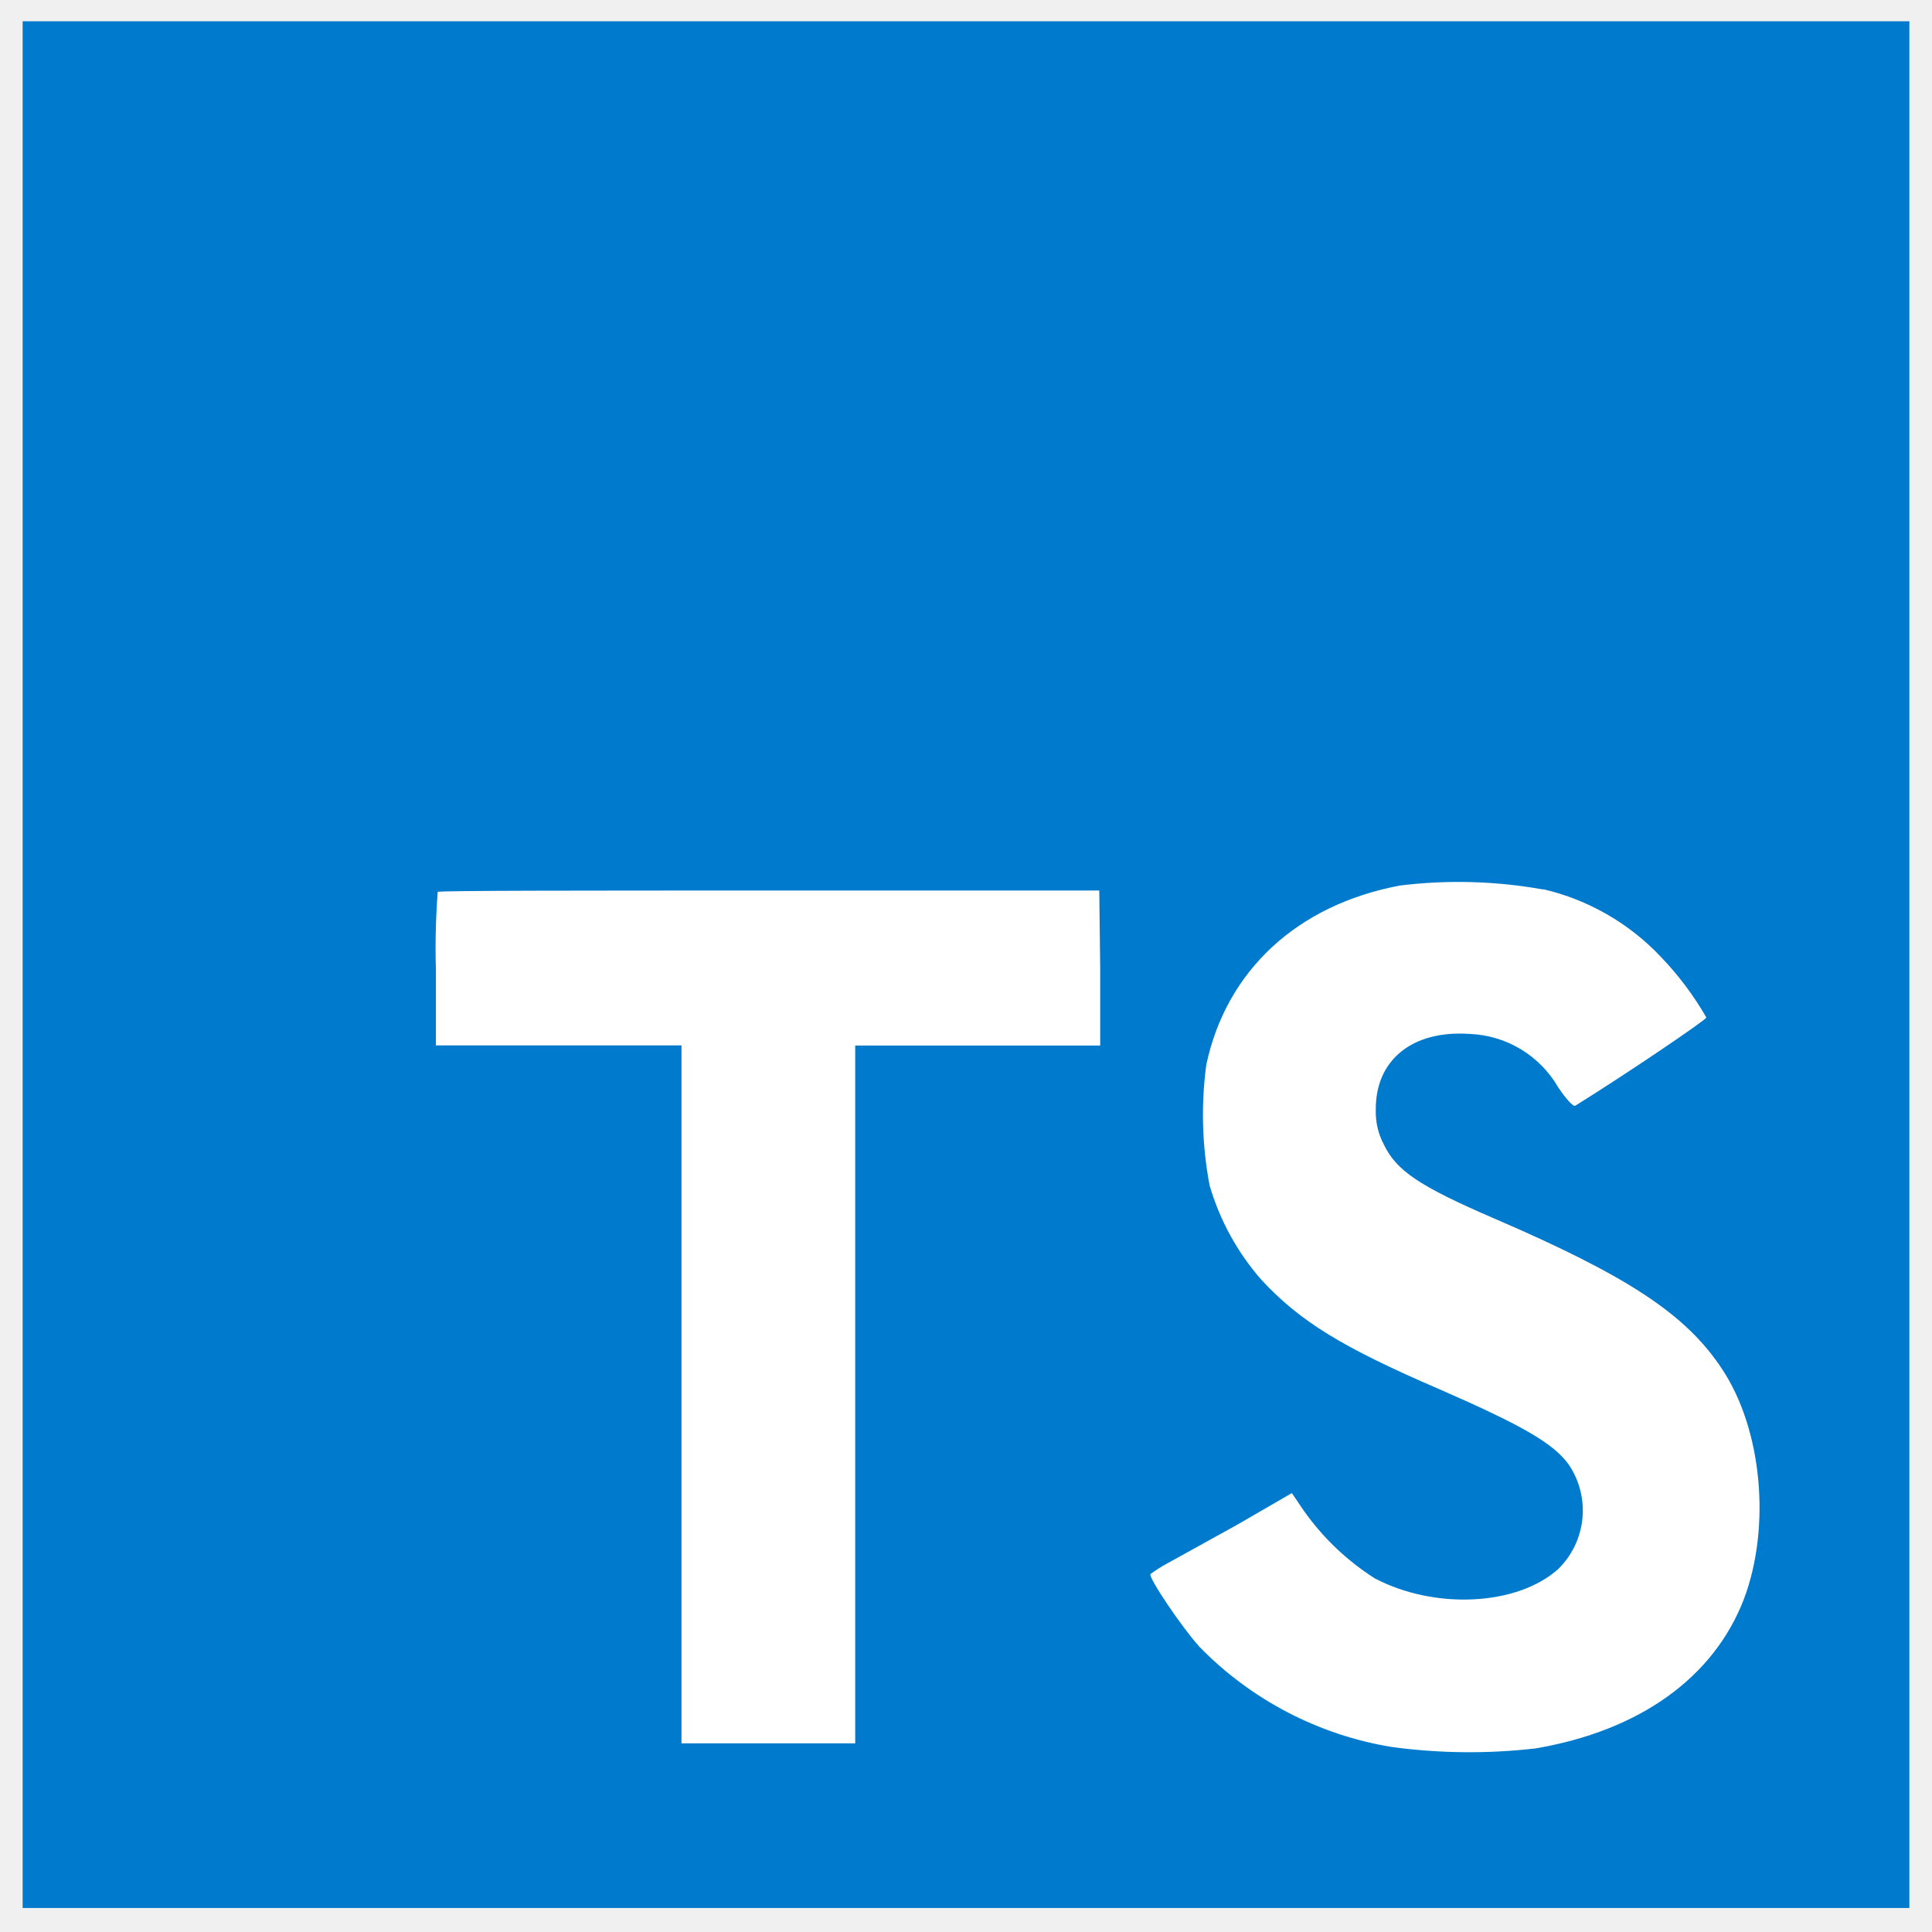
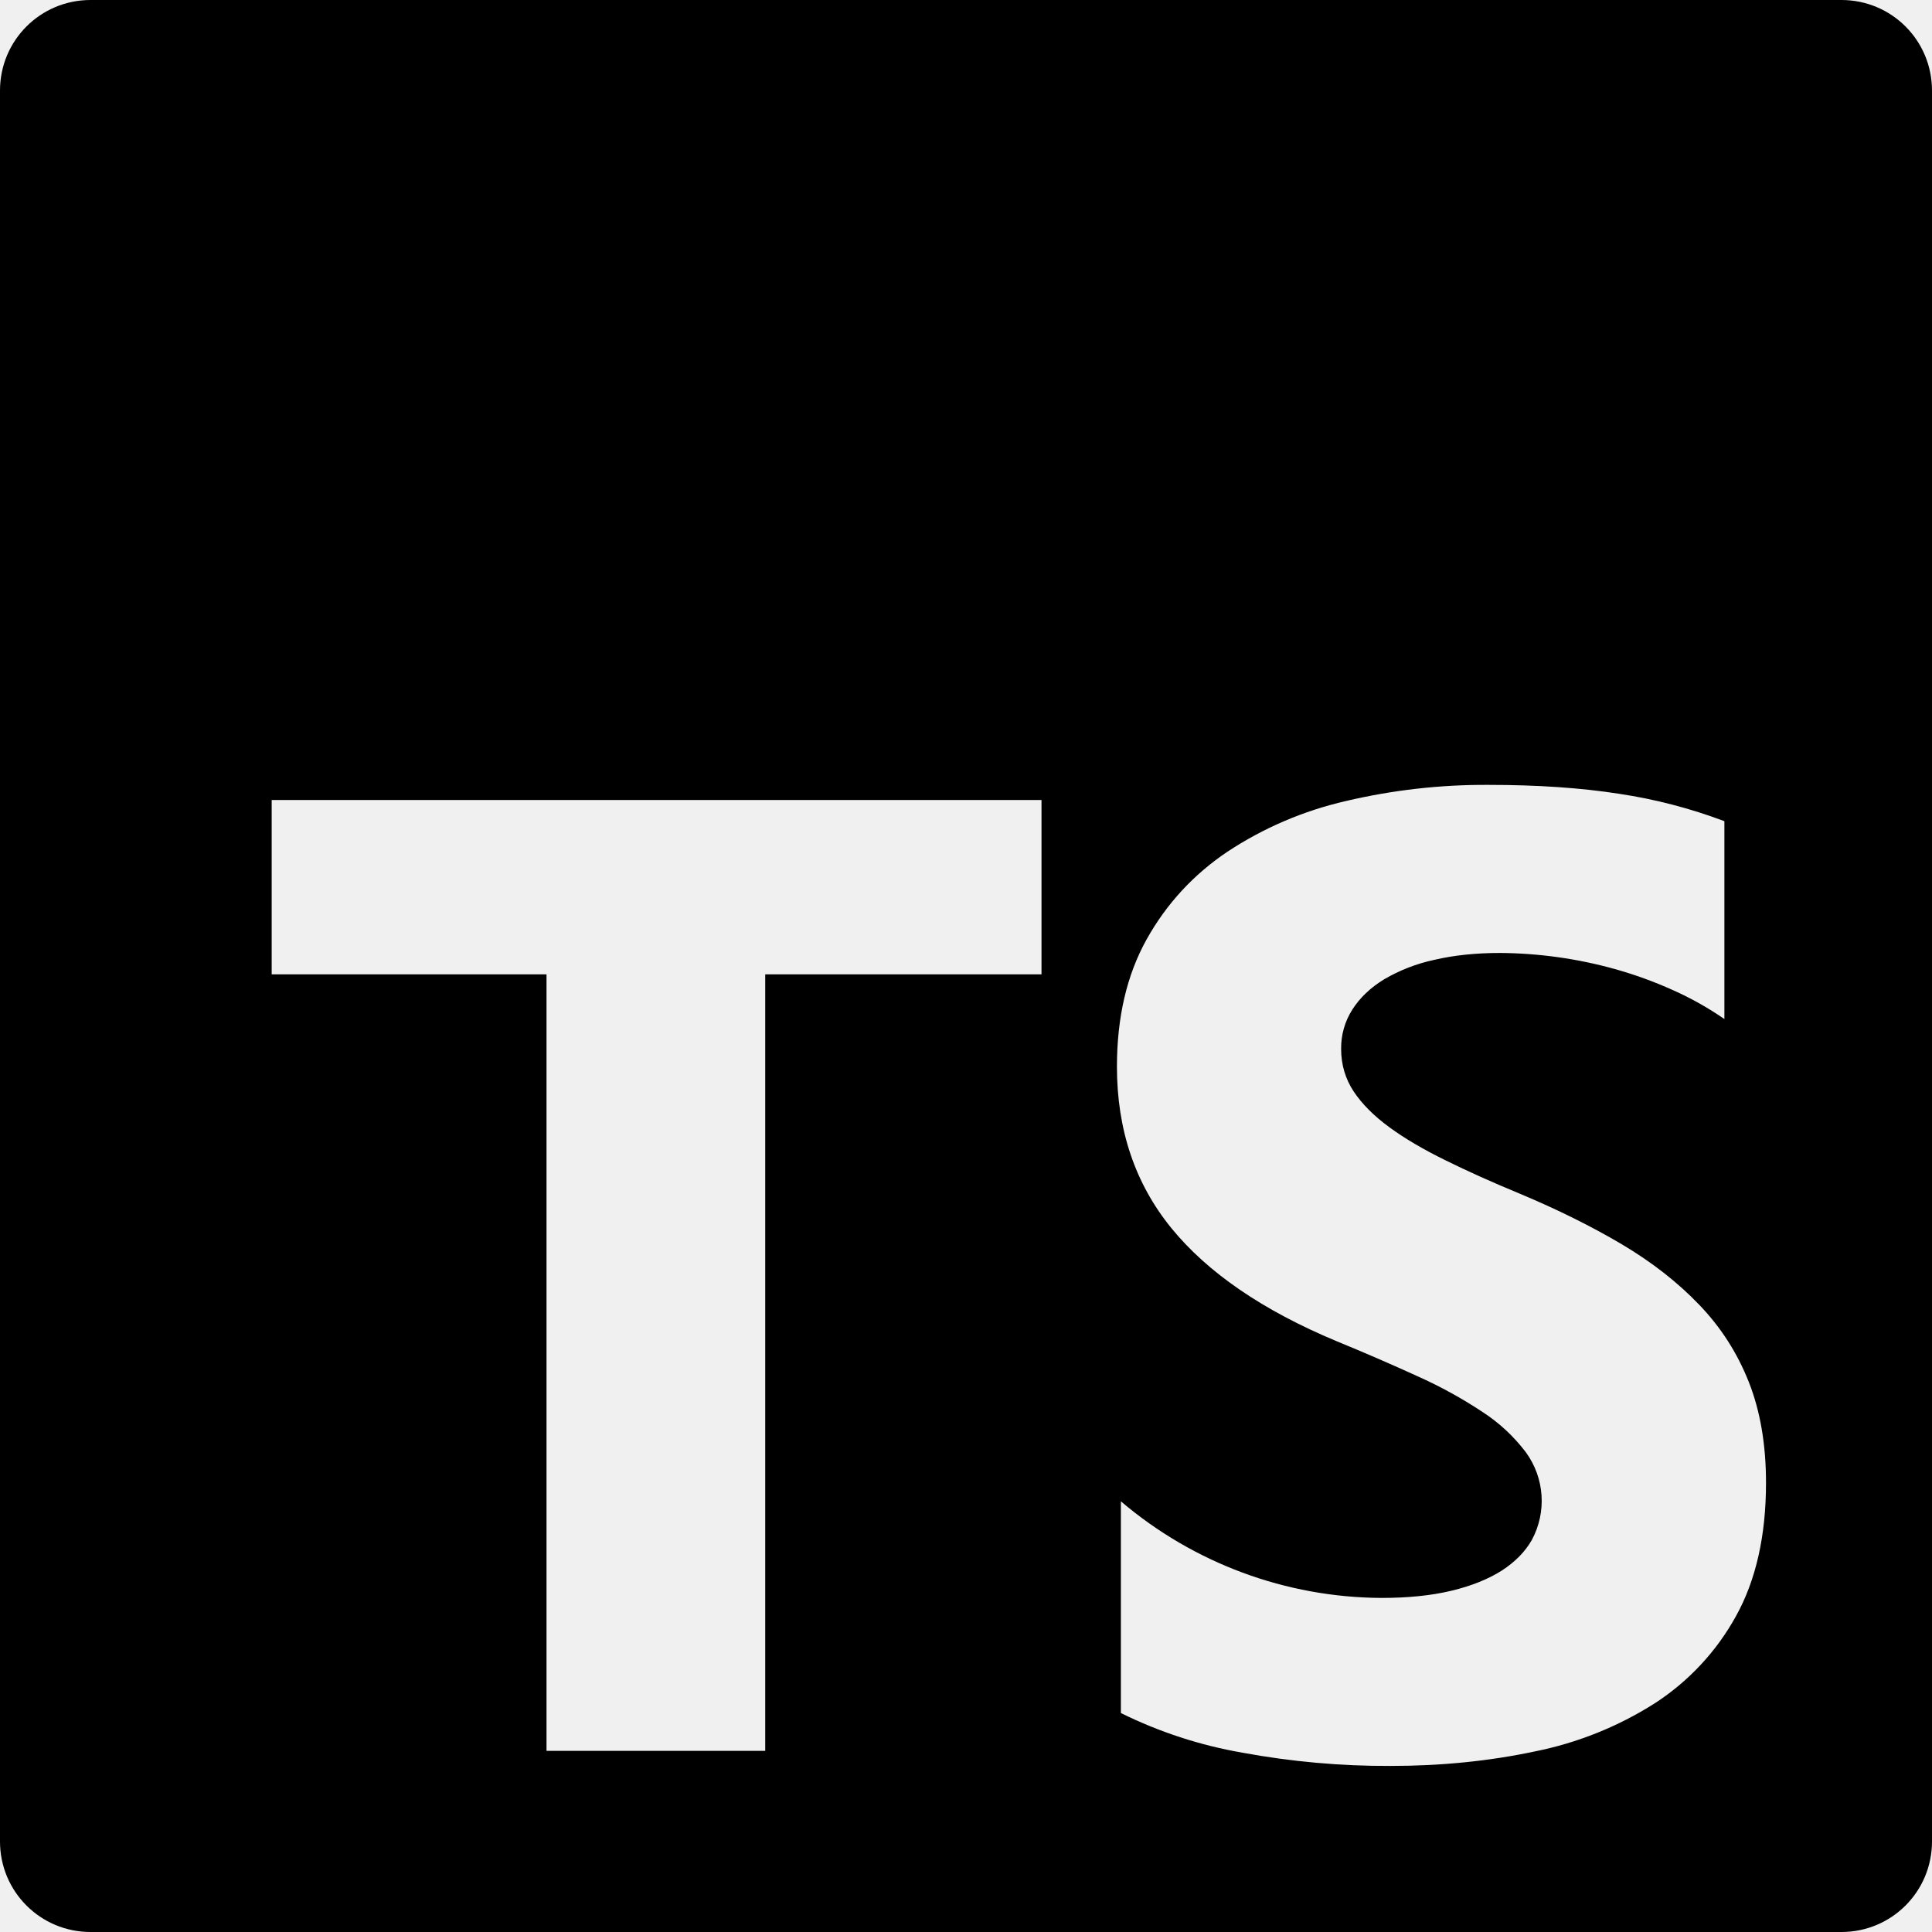
- <svg xmlns="http://www.w3.org/2000/svg" viewBox="0 0 128 128">
-   <path fill="#fff" d="M22.67 47h99.67v73.67H22.67z" />
-   <path fill="#007acc" d="M1.5 63.91v62.5h125v-125H1.5zm100.73-5a15.56 15.56 0 0 1 7.82 4.5 20.6 20.6 0 0 1 3 4c0 .16-5.4 3.81-8.69 5.85-.12.08-.6-.44-1.13-1.23a7.09 7.09 0 0 0-5.87-3.53c-3.79-.26-6.23 1.73-6.21 5a4.6 4.6 0 0 0 .54 2.34c.83 1.73 2.38 2.76 7.24 4.86 8.95 3.85 12.78 6.39 15.16 10 2.66 4 3.25 10.46 1.45 15.24-2 5.2-6.9 8.73-13.83 9.9a38.3 38.3 0 0 1-9.52-.1 23 23 0 0 1-12.72-6.63c-1.15-1.27-3.39-4.58-3.25-4.82a9 9 0 0 1 1.15-.73L82 101l3.59-2.08.75 1.11a16.8 16.8 0 0 0 4.74 4.54c4 2.1 9.46 1.81 12.16-.62a5.43 5.43 0 0 0 .69-6.92c-1-1.39-3-2.56-8.59-5-6.45-2.78-9.23-4.5-11.77-7.24a16.5 16.5 0 0 1-3.43-6.25 25 25 0 0 1-.22-8c1.33-6.23 6-10.58 12.82-11.87a31.7 31.7 0 0 1 9.49.26zm-29.34 5.24v5.12H56.66v46.23H45.15V69.26H28.88v-5a49 49 0 0 1 .12-5.17C29.08 59 39 59 51 59h21.83z" data-name="original" />
+ <svg xmlns="http://www.w3.org/2000/svg" role="img" viewBox="0 0 24 24">
+   <path d="M1.125 0C.502 0 0 .502 0 1.125v21.75C0 23.498.502 24 1.125 24h21.75c.623 0 1.125-.502 1.125-1.125V1.125C24 .502 23.498 0 22.875 0zm17.363 9.75c.612 0 1.154.037 1.627.111a6.38 6.38 0 0 1 1.306.34v2.458a3.95 3.95 0 0 0-.643-.361 5.093 5.093 0 0 0-.717-.26 5.453 5.453 0 0 0-1.426-.2c-.3 0-.573.028-.819.086a2.1 2.1 0 0 0-.623.242c-.17.104-.3.229-.393.374a.888.888 0 0 0-.14.49c0 .196.053.373.156.529.104.156.252.304.443.444s.423.276.696.41c.273.135.582.274.926.416.47.197.892.407 1.266.628.374.222.695.473.963.753.268.279.472.598.614.957.142.359.214.776.214 1.253 0 .657-.125 1.21-.373 1.656a3.033 3.033 0 0 1-1.012 1.085 4.38 4.38 0 0 1-1.487.596c-.566.12-1.163.18-1.79.18a9.916 9.916 0 0 1-1.84-.164 5.544 5.544 0 0 1-1.512-.493v-2.63a5.033 5.033 0 0 0 3.237 1.2c.333 0 .624-.03.872-.09.249-.06.456-.144.623-.25.166-.108.29-.234.373-.38a1.023 1.023 0 0 0-.074-1.089 2.12 2.12 0 0 0-.537-.5 5.597 5.597 0 0 0-.807-.444 27.72 27.72 0 0 0-1.007-.436c-.918-.383-1.602-.852-2.053-1.405-.45-.553-.676-1.222-.676-2.005 0-.614.123-1.141.369-1.582.246-.441.58-.804 1.004-1.089a4.494 4.494 0 0 1 1.47-.629 7.536 7.536 0 0 1 1.77-.201zm-15.113.188h9.563v2.166H9.506v9.646H6.789v-9.646H3.375z" />
</svg>
